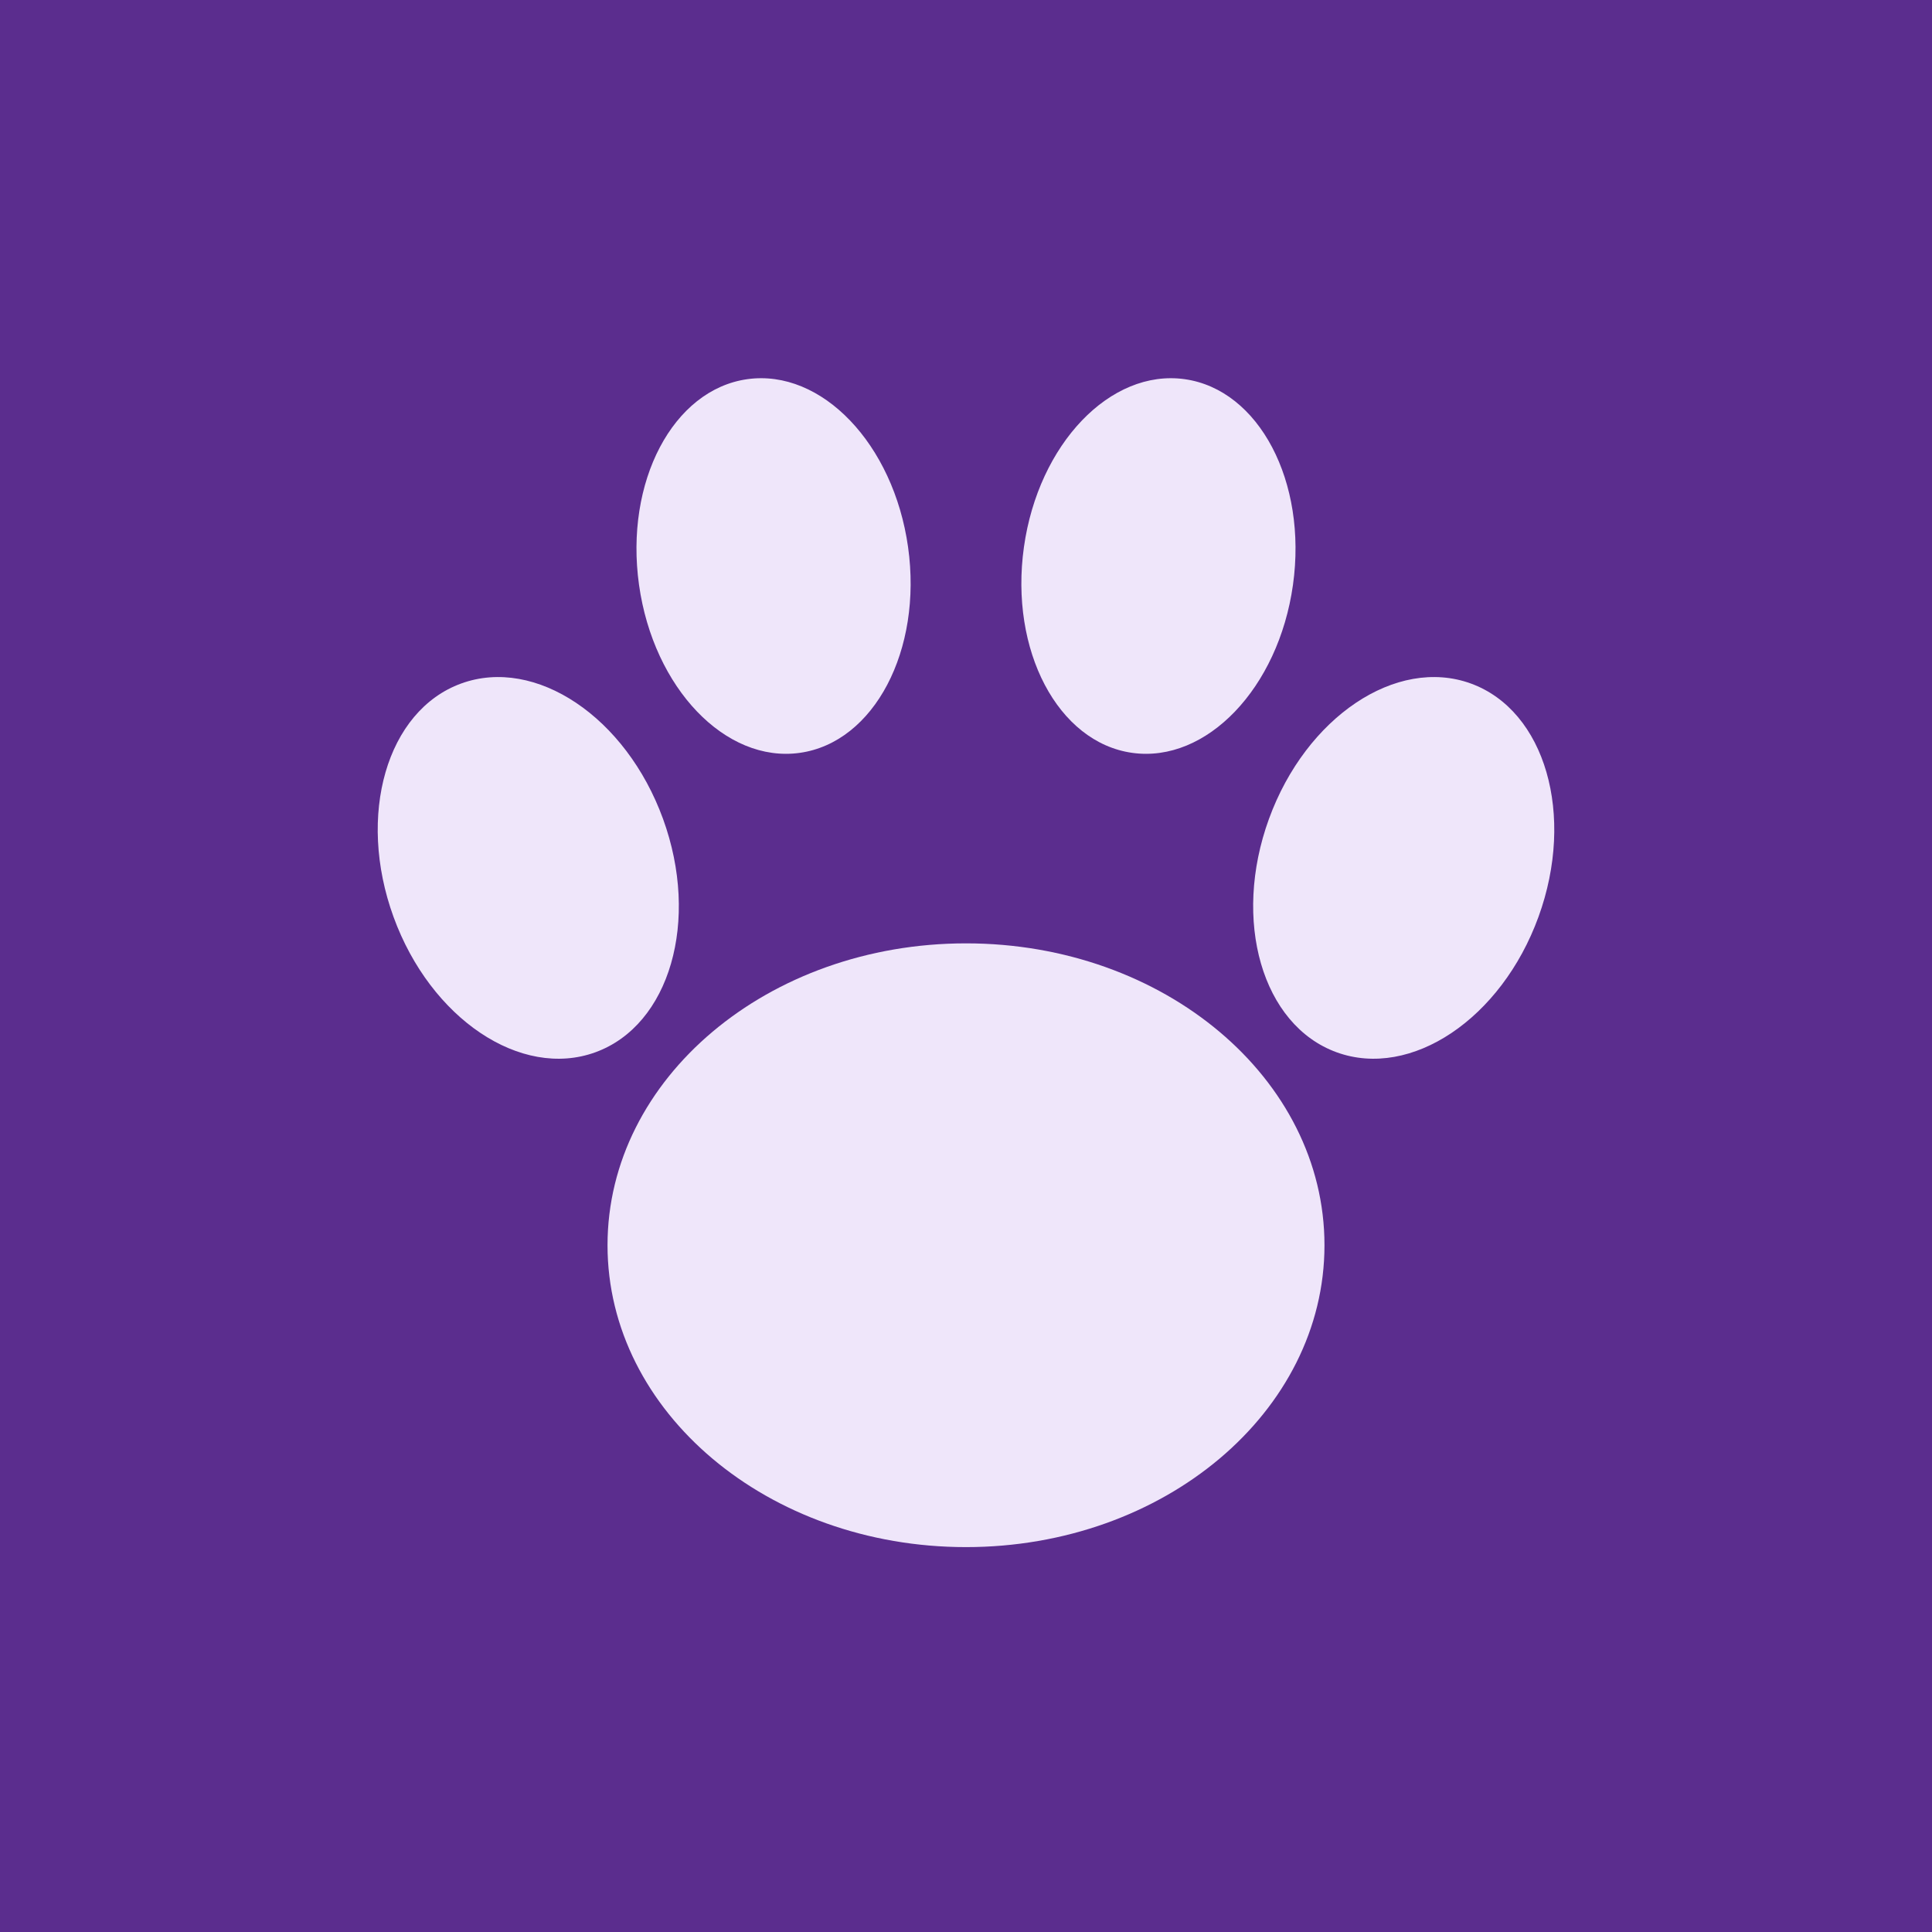
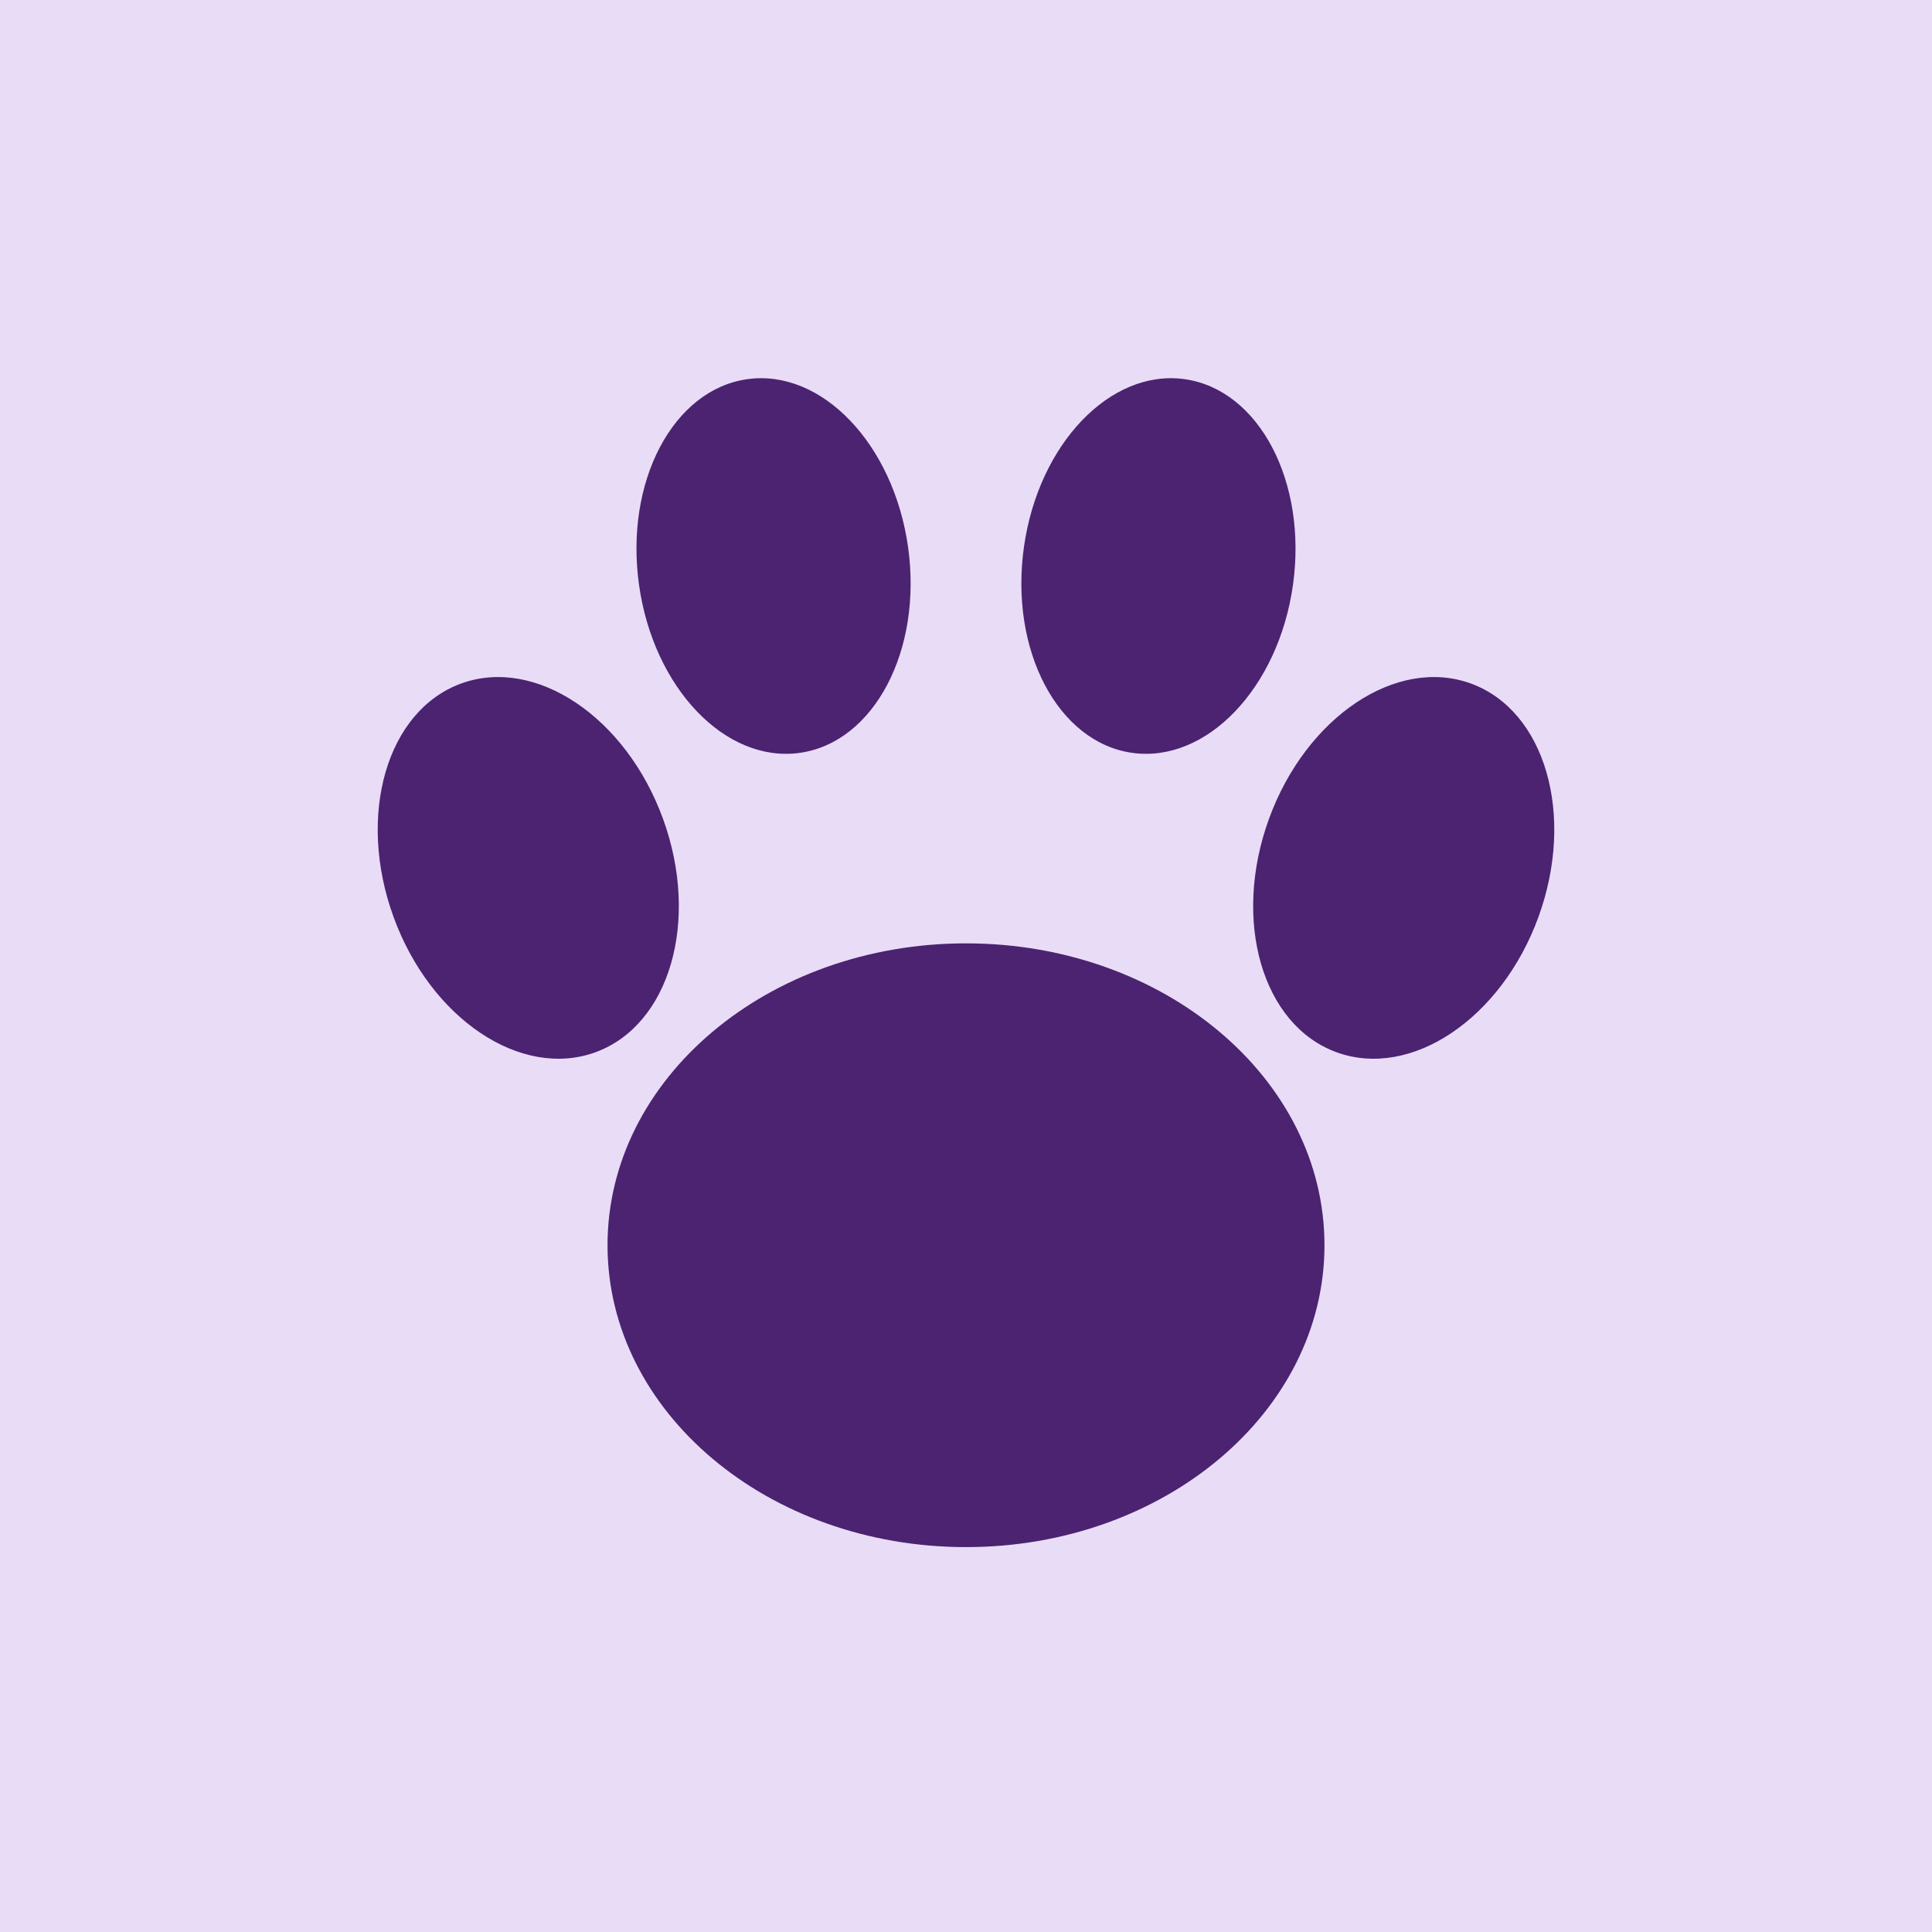
<svg xmlns="http://www.w3.org/2000/svg" viewBox="0 0 512 512">
-   <rect width="512" height="512" fill="#5b2d8e" />
-   <g fill="#efe6fa">
+   <rect width="512" height="512" fill="#e9dcf7" />
+   <g fill="#4b2370">
    <ellipse cx="256" cy="330" rx="95" ry="80" />
    <ellipse cx="140" cy="230" rx="38" ry="52" transform="rotate(-20 140 230)" />
    <ellipse cx="372" cy="230" rx="38" ry="52" transform="rotate(20 372 230)" />
    <ellipse cx="205" cy="150" rx="36" ry="50" transform="rotate(-8 205 150)" />
    <ellipse cx="307" cy="150" rx="36" ry="50" transform="rotate(8 307 150)" />
  </g>
</svg>
